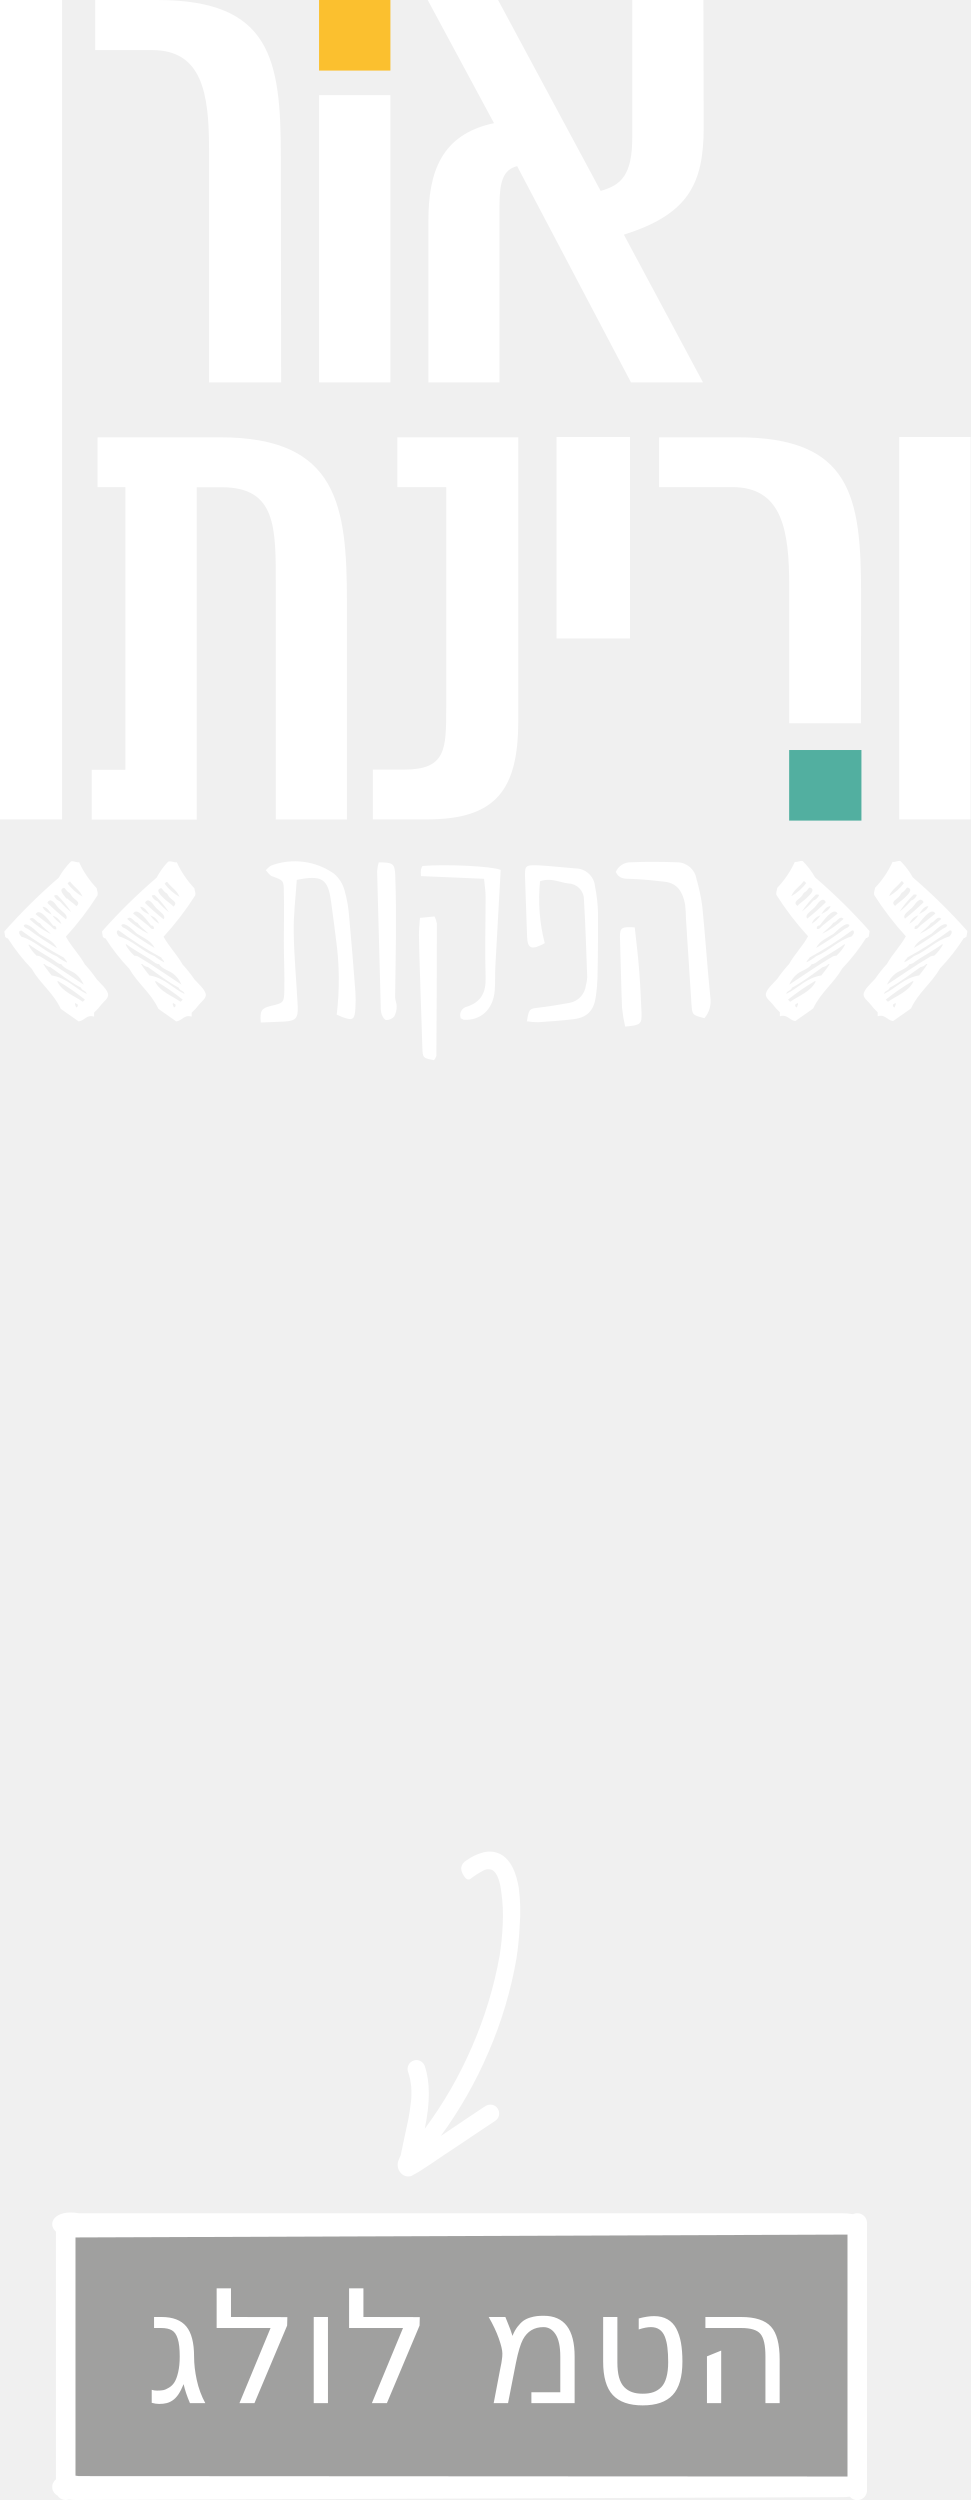
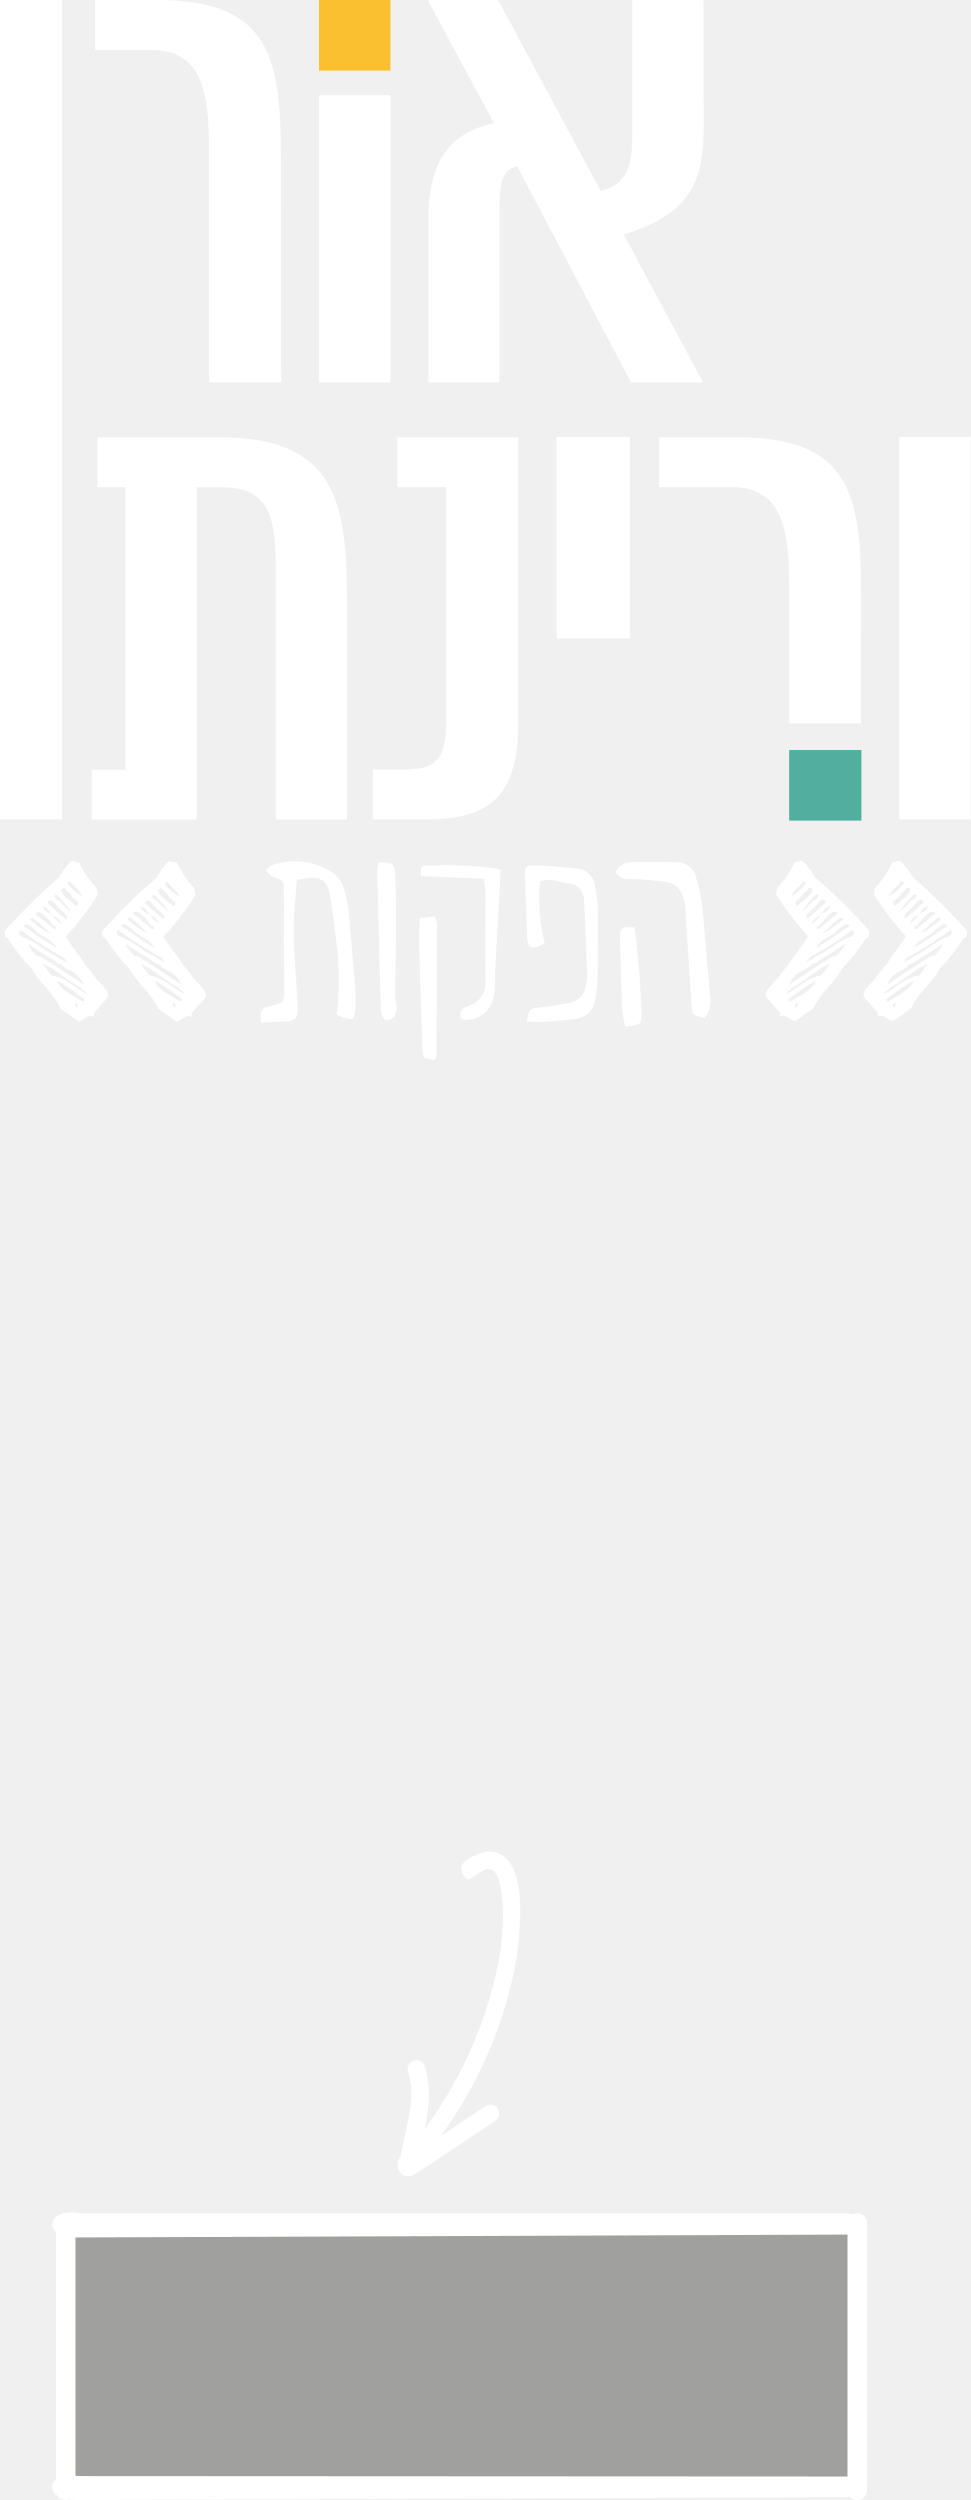
<svg xmlns="http://www.w3.org/2000/svg" viewBox="0 0 136.41 351.36">
  <defs>
-     <style>.cls-1{fill:#1d1d1b;opacity:0.38;}.cls-2,.cls-3,.cls-4{fill:#fff;}.cls-2{fill-rule:evenodd;}.cls-3{font-size:22.14px;font-family:Heebo-Medium, Heebo;}.cls-5{fill:#fbc02f;}.cls-6{fill:#52afa0;}</style>
+     <style>.cls-1{fill:#1d1d1b;opacity:0.38;}.cls-2,.cls-3{fill:#fff;}.cls-2{fill-rule:evenodd;}.cls-4{fill:#fbc02f;}.cls-5{fill:#52afa0;}</style>
  </defs>
  <g id="Layer_2" data-name="Layer 2">
    <g id="art">
      <rect class="cls-1" x="9.02" y="312.49" width="111.15" height="36.91" />
      <path class="cls-2" d="M72.91,265.32q-.57-3.42-2.3-4.57a3.37,3.37,0,0,0-2.68-.41,7.13,7.13,0,0,0-2.38,1.13,1.43,1.43,0,0,0-.74,1.07,2,2,0,0,0,.36,1.06c.24.39.58.76,1,.43a11.11,11.11,0,0,1,1.7-1.1,1.44,1.44,0,0,1,1.36-.09c.55.35,1,1.32,1.2,2.9a23.32,23.32,0,0,1,.22,4.82,38.3,38.3,0,0,1-.43,4.29,57.12,57.12,0,0,1-3.86,12.75,57.47,57.47,0,0,1-6.66,11.58q1.14-5.46,0-8.81a1.31,1.31,0,0,0-.63-.71,1.12,1.12,0,0,0-.93-.06,1.23,1.23,0,0,0-.72.61,1.2,1.2,0,0,0-.08.94,9,9,0,0,1,.45,2.11,11,11,0,0,1-.06,2.38c-.11.86-.22,1.59-.34,2.21l-.55,2.55-.51,2.44s0,.08-.08.21l-.21.49a1.72,1.72,0,0,0,.56,2.11,1.37,1.37,0,0,0,1,.22,1,1,0,0,0,.29-.09,3.56,3.56,0,0,0,.4-.23,7.78,7.78,0,0,0,1-.6q.92-.57,3-2,5.8-3.89,7.31-4.88a1.21,1.21,0,0,0,.53-.78,1.23,1.23,0,0,0-.18-.93,1.15,1.15,0,0,0-.76-.54,1.32,1.32,0,0,0-.94.16q-1.74,1.14-6.3,4.22a60,60,0,0,0,6.74-11.86,58.21,58.21,0,0,0,3.89-13.05,42.65,42.65,0,0,0,.46-4.68A25.09,25.09,0,0,0,72.91,265.32Z" />
-       <text class="cls-3" transform="translate(20.37 337.75)">הטמ לולג</text>
      <path class="cls-2" d="M119.89,311.19a8.41,8.41,0,0,0-1.55-.13H11.07c-3.33-.59-4.52,1.41-3.21,2.59v34.82a1.34,1.34,0,0,0,.22,2.26,1.37,1.37,0,0,0,1.58.56,6.48,6.48,0,0,0,.94.07l107.73-.4a8.86,8.86,0,0,0,1.11-.07,1.37,1.37,0,0,0,2.41-1V312.5A1.37,1.37,0,0,0,119.89,311.19ZM11.07,348l-.46-.06V314.46l107.73-.4c.27,0,.53,0,.77,0v34c-.24,0-.5,0-.77,0Z" />
-       <rect class="cls-4" x="126.38" y="61.42" width="10.03" height="53.74" />
-       <path class="cls-4" d="M121,101.65H110.92V82.36c0-7.88-1-13.9-8-13.9H92.63v-7h11c16,0,17.39,8.31,17.39,22Z" />
-       <path class="cls-4" d="M98.9,17.89c0,8-2.2,12.25-11.22,15.09L98.8,53.74H88.68l-16-30.39c-1.86.47-2.48,2-2.48,5.47V53.74H60.21V31c0-6.74,1.77-12.12,9.22-13.69L60.11,0H70L84.42,26.83c2.87-.81,4.44-2.2,4.44-7.54V0h10Z" />
-       <path class="cls-4" d="M62.72,99.52V68.46H55.84v-7h17V101.3c0,9.62-3.06,13.86-12.8,13.86H52.4v-7h4.44c5.87,0,5.87-2.92,5.87-8.6" />
-       <rect class="cls-4" x="44.84" y="13.37" width="10.03" height="40.37" />
-       <path class="cls-4" d="M48.76,84.65v30.52h-10v-33c0-8,.1-13.69-7.59-13.69H27.65v46.71H12.89v-7h4.73V68.46H13.71v-7H30.9c16.62,0,17.86,9.58,17.86,23.23" />
-       <path class="cls-4" d="M39.51,53.74H29.38V20.94c0-7.88-1-13.9-8-13.9h-8V0h8.7c16,0,17.39,8.31,17.39,22Z" />
-       <rect class="cls-4" width="8.72" height="115.16" />
-       <rect class="cls-4" x="78.22" y="61.42" width="10.32" height="28.31" />
-       <rect class="cls-5" x="44.84" width="10.03" height="9.92" />
-       <rect class="cls-6" x="110.91" y="105.41" width="10.16" height="9.92" />
-       <path class="cls-4" d="M53.23,121.2c2,0,2.26.16,2.32,1.86.11,2.82.11,5.64.1,8.46s-.1,5.76-.12,8.64c0,.43.24.87.22,1.3a2.78,2.78,0,0,1-.36,1.42,1.48,1.48,0,0,1-1.12.48c-.23,0-.51-.48-.63-.8a3.65,3.65,0,0,1-.13-1.14q-.27-9.51-.51-19a6.26,6.26,0,0,1,.23-1.22" />
-       <path class="cls-4" d="M47.32,142.63A41,41,0,0,0,47.22,132c-.2-1.78-.46-3.56-.7-5.34-.43-3.15-1.26-3.71-4.81-3-.15,2.39-.47,4.86-.43,7.33.05,3.46.38,6.91.56,10.37.09,1.78-.27,2.14-2,2.22l-3.19.13c-.14-1.68.09-2,1.4-2.33,1.78-.42,1.87-.42,1.91-2.18.05-2.31-.07-4.61-.07-6.92s.07-4.61,0-6.92c0-1.65-.07-1.62-1.67-2.22-.35-.13-.58-.55-.87-.84.27-.23.5-.56.81-.67a9.55,9.55,0,0,1,8.78,1.16,4.63,4.63,0,0,1,1.49,2.37,18.23,18.23,0,0,1,.65,3.78c.33,3.49.6,7,.87,10.48a17,17,0,0,1,0,2.29c-.1,1.62-.36,1.78-1.85,1.23-.17-.06-.34-.15-.74-.32" />
-       <path class="cls-4" d="M74.05,143.54c.29-1.75.36-1.77,1.58-1.91,1.45-.17,2.9-.41,4.34-.67a2.82,2.82,0,0,0,2.37-2.46,5,5,0,0,0,.19-1.13c-.13-3.64-.24-7.29-.46-10.92a2.25,2.25,0,0,0-2.17-2.28c-1.25-.15-2.44-.85-4-.32a24.85,24.85,0,0,0,.66,8.71c-1.81,1-2.42.8-2.48-.89q-.15-4-.28-8.05c-.06-2-.05-2.07,1.91-2,1.72.09,3.44.3,5.16.43a2.77,2.77,0,0,1,2.75,2.48,22.58,22.58,0,0,1,.43,3.78c0,3.07,0,6.14-.08,9.2a22.45,22.45,0,0,1-.22,2.49c-.26,2-1.19,3-3.13,3.24-1.65.2-3.31.32-5,.43a11,11,0,0,1-1.63-.14" />
-       <path class="cls-4" d="M86.53,122.58a2.25,2.25,0,0,1,2.12-1.39c2.17-.1,4.35-.07,6.52,0a2.77,2.77,0,0,1,2.71,2.32,26,26,0,0,1,.83,3.94c.42,4.21.69,8.44,1.12,12.65a3.69,3.69,0,0,1-.83,3c-1.68-.44-1.72-.43-1.82-2-.27-4-.51-7.94-.77-11.91a17.19,17.19,0,0,0-.13-2.11c-.31-1.62-1-2.94-2.87-3.16-1.58-.19-3.17-.34-4.76-.4-.85,0-1.68,0-2.12-1" />
-       <path class="cls-4" d="M64.78,143.17a1.22,1.22,0,0,1,.85-1.69c2-.66,2.69-2,2.62-4.12-.12-3.78,0-7.56,0-11.34,0-.76-.13-1.51-.22-2.51l-8.87-.38a6.25,6.25,0,0,1,0-.91,2.1,2.1,0,0,1,.21-.51c3.06-.27,9.7,0,11,.55-.25,4.48-.51,9-.75,13.52-.06,1.15,0,2.31-.09,3.45-.22,2.63-1.93,4.21-4.33,4.1-.06,0-.11-.06-.32-.17" />
-       <path class="cls-4" d="M59.07,129l2-.2a3.79,3.79,0,0,1,.33,1q0,9.3-.07,18.6A1.93,1.93,0,0,1,61,149c-1.56-.29-1.59-.31-1.64-1.77q-.19-5.37-.35-10.74c-.05-1.72-.11-3.44-.13-5.16,0-.75.09-1.51.15-2.39" />
-       <path class="cls-4" d="M87.86,144.28a22,22,0,0,1-.44-2.68c-.13-3.31-.18-6.62-.29-9.93,0-1.27.22-1.46,2.08-1.33.2,1.87.44,3.75.59,5.64.17,2.1.27,4.2.36,6.3.07,1.66-.11,1.81-2.31,2" />
-       <path class="cls-4" d="M24.68,141.28c0,.15-.08.29-.25.31,0-.17-.31-.54-.06-.62.06.15.31.1.31.31m1-.8a1.47,1.47,0,0,1-.31.31c-1.26-.88-2.88-1.41-3.58-2.84,0,0,.05-.07.12-.06a31.94,31.94,0,0,1,3.77,2.6m-5.68-5a1.34,1.34,0,0,0,.8.43c1.45,1,2.75,2.07,4.33,2.9.11.44.72.39.8.87-1.7-.81-2.78-2.25-4.94-2.6-.39-.54-.82-1-1.17-1.61Zm1.85-.12c.19,0,.22.19.49.12.4.67,1.43.92,2,1.36a3.88,3.88,0,0,1,1.17,1.54c-2.05-1.33-4-2.73-6.18-4-.15,0-.23-.1-.43-.06a5.52,5.52,0,0,1-1.24-1.55s.05-.07.12-.06c1.26.94,2.74,1.66,4,2.59m-5.13-4.57a50.5,50.5,0,0,0,6,3.83c.11.27.38.36.43.68a7,7,0,0,1-1.36-.87c-1.84-.75-3-2.18-5-2.78-.15-.2-.42-.46-.25-.8a.28.28,0,0,0,.19-.06m2.6.49c.91.59,2,1,2.47,2a44.2,44.2,0,0,1-4-2.66c-.24-.17-.6-.19-.68-.56.49-.54,1.79.87,2.16,1.17m.12-1.48c.4.63,1.09,1,1.54,1.54a12.38,12.38,0,0,1-3-2.1c.59-.56.91.5,1.48.56m3,.12a3.83,3.83,0,0,1-1.24-1.17,1.88,1.88,0,0,1,1.24,1.17m-1.11.25a.36.36,0,0,1,.37.49c-.37.1-.57-.31-.8-.49l-2.1-1.67c.6-1.11,2.18,1.3,2.53,1.67M21,128.55c-.53-.27-1.08-.52-1.3-1.11.58,0,1,.63,1.3,1.11m-.12-2c.54.22.67.66,1.11,1.11s1.42,1,1,1.54a33.13,33.13,0,0,1-2.6-2.29.44.44,0,0,1,.43-.37m.93-.74a14.91,14.91,0,0,1,2,2.41,9.91,9.91,0,0,1-1.61-1.54,1.35,1.35,0,0,1-.8-.74c0-.16.21-.12.37-.12m1.36.49c-.47-.45-1.32-1.23-.43-1.48.2.07.31.43.62.62s.23.18.43.49c.38.59,1.44.86.68,1.48-.22-.29-.8-.64-1.3-1.11m.43-2.35c.53.75,1.38,1.18,1.73,2.1a6.79,6.79,0,0,1-2.1-1.85c.15-.05.13-.28.37-.25m.12-2.84A10.37,10.37,0,0,0,22,123.36a79.19,79.19,0,0,0-7.66,7.54c0,.3.1.52.12.8.13.05.18.19.37.19a27.64,27.64,0,0,0,3.34,4.26c1.17,2.06,3.06,3.41,4.08,5.62.82.62,1.7,1.18,2.53,1.79.89-.15,1.11-1,2.16-.68v-.56A8.1,8.1,0,0,0,28,141.16c.3-.37.91-.8.93-1.3,0-.73-1.11-1.64-1.61-2.22a18.83,18.83,0,0,0-1.67-2.1c-.78-1.4-1.89-2.48-2.66-3.89a41.74,41.74,0,0,0,4.45-5.81c.09-.38-.08-.59-.12-1a13.33,13.33,0,0,1-2.47-3.65c-.47.06-.63-.19-1.11-.12" />
-       <path class="cls-4" d="M10.94,141.28c0,.15-.08.29-.25.31,0-.17-.31-.54-.06-.62.06.15.31.1.31.31m1-.8a1.47,1.47,0,0,1-.31.31c-1.26-.88-2.88-1.41-3.58-2.84,0,0,.05-.07.12-.06a31.94,31.94,0,0,1,3.77,2.6m-5.68-5a1.34,1.34,0,0,0,.8.43c1.45,1,2.75,2.07,4.33,2.9.11.44.72.39.8.87-1.7-.81-2.78-2.25-4.94-2.6-.39-.54-.82-1-1.17-1.61Zm1.85-.12c.19,0,.22.19.49.12.4.67,1.43.92,2,1.36a3.88,3.88,0,0,1,1.17,1.54c-2.05-1.33-4-2.73-6.18-4-.15,0-.23-.1-.43-.06A5.52,5.52,0,0,1,4,132.82s.05-.07.12-.06c1.26.94,2.74,1.66,4,2.59M3,130.78a50.5,50.5,0,0,0,6,3.83c.11.27.38.36.43.68A7,7,0,0,1,8,134.42c-1.84-.75-3-2.18-5-2.78-.15-.2-.42-.46-.25-.8a.28.28,0,0,0,.19-.06m2.6.49c.91.59,2,1,2.47,2a44.2,44.2,0,0,1-4-2.66c-.24-.17-.6-.19-.68-.56.49-.54,1.79.87,2.16,1.17m.12-1.48c.4.63,1.09,1,1.54,1.54a12.38,12.38,0,0,1-3-2.1c.59-.56.91.5,1.48.56m3,.12a3.83,3.83,0,0,1-1.24-1.17,1.88,1.88,0,0,1,1.24,1.17m-1.11.25a.36.36,0,0,1,.37.49c-.37.1-.57-.31-.8-.49L5,128.49c.6-1.11,2.18,1.3,2.53,1.67m-.25-1.61c-.53-.27-1.08-.52-1.3-1.11.58,0,1,.63,1.3,1.11m-.12-2c.54.22.67.66,1.11,1.11s1.42,1,1,1.54a33.13,33.13,0,0,1-2.6-2.29.44.44,0,0,1,.43-.37m.93-.74a14.91,14.91,0,0,1,2,2.41,9.91,9.91,0,0,1-1.61-1.54,1.35,1.35,0,0,1-.8-.74c0-.16.21-.12.37-.12m1.36.49C9,125.82,8.13,125,9,124.78c.2.07.31.43.62.62s.23.18.43.49c.38.59,1.44.86.68,1.48-.22-.29-.8-.64-1.3-1.11m.43-2.35c.53.75,1.38,1.18,1.73,2.1a6.78,6.78,0,0,1-2.1-1.85c.15-.05.13-.28.37-.25m.12-2.84a10.37,10.37,0,0,0-1.73,2.29A79.19,79.19,0,0,0,.62,130.9c0,.3.1.52.12.8.13.05.18.19.37.19a27.64,27.64,0,0,0,3.34,4.26c1.17,2.06,3.06,3.41,4.08,5.62.82.62,1.7,1.18,2.53,1.79.89-.15,1.11-1,2.16-.68v-.56a8.1,8.1,0,0,0,1.05-1.17c.3-.37.91-.8.93-1.3,0-.73-1.11-1.64-1.61-2.22a18.75,18.75,0,0,0-1.67-2.1c-.78-1.4-1.89-2.48-2.66-3.89a41.74,41.74,0,0,0,4.45-5.81c.09-.38-.08-.59-.12-1a13.35,13.35,0,0,1-2.47-3.65c-.47.06-.63-.19-1.11-.12" />
-       <path class="cls-4" d="M111.75,141.28c0,.15.08.29.25.31,0-.17.31-.54.06-.62-.06.15-.31.1-.31.31m-1-.8a1.47,1.47,0,0,0,.31.31c1.26-.88,2.88-1.41,3.58-2.84,0,0-.05-.07-.12-.06a31.94,31.94,0,0,0-3.77,2.6m5.68-5a1.34,1.34,0,0,1-.8.43c-1.45,1-2.75,2.07-4.33,2.9-.11.44-.72.39-.8.87,1.7-.81,2.78-2.25,4.94-2.6.39-.54.82-1,1.17-1.61Zm-1.85-.12c-.19,0-.22.19-.49.12-.4.67-1.43.92-2,1.36a3.88,3.88,0,0,0-1.17,1.54c2.05-1.33,4-2.73,6.18-4,.15,0,.23-.1.43-.06a5.52,5.52,0,0,0,1.24-1.55s-.05-.07-.12-.06c-1.26.94-2.74,1.66-4,2.59m5.13-4.57a50.5,50.5,0,0,1-6,3.83c-.11.27-.38.36-.43.68a7,7,0,0,0,1.36-.87c1.84-.75,3-2.18,5-2.78.15-.2.42-.46.25-.8a.28.28,0,0,1-.19-.06m-2.6.49c-.91.59-2,1-2.47,2a44.2,44.2,0,0,0,4-2.66c.24-.17.6-.19.68-.56-.49-.54-1.79.87-2.16,1.17m-.12-1.48c-.4.63-1.09,1-1.54,1.54a12.38,12.38,0,0,0,3-2.1c-.59-.56-.91.5-1.48.56m-3,.12a3.83,3.83,0,0,0,1.24-1.17,1.88,1.88,0,0,0-1.24,1.17m1.11.25a.36.36,0,0,0-.37.49c.37.1.57-.31.8-.49l2.1-1.67c-.6-1.11-2.18,1.3-2.53,1.67m.25-1.61c.53-.27,1.08-.52,1.3-1.11-.58,0-1,.63-1.3,1.11m.12-2c-.54.22-.67.66-1.11,1.11s-1.42,1-1,1.54a33.13,33.13,0,0,0,2.6-2.29.44.44,0,0,0-.43-.37m-.93-.74a14.91,14.91,0,0,0-2,2.41,9.91,9.91,0,0,0,1.61-1.54,1.35,1.35,0,0,0,.8-.74c0-.16-.21-.12-.37-.12m-1.36.49c.47-.45,1.32-1.23.43-1.48-.2.07-.31.43-.62.62s-.23.18-.43.49c-.38.59-1.44.86-.68,1.48.22-.29.8-.64,1.3-1.11m-.43-2.35c-.53.75-1.38,1.18-1.73,2.1a6.79,6.79,0,0,0,2.1-1.85c-.15-.05-.13-.28-.37-.25m-.12-2.84a10.37,10.37,0,0,1,1.73,2.29,79.18,79.18,0,0,1,7.66,7.54c0,.3-.1.52-.12.8-.13.05-.18.19-.37.19a27.64,27.64,0,0,1-3.34,4.26c-1.17,2.06-3.06,3.41-4.08,5.62-.82.62-1.7,1.18-2.53,1.79-.89-.15-1.11-1-2.16-.68v-.56a8.1,8.1,0,0,1-1.05-1.17c-.3-.37-.91-.8-.93-1.3,0-.73,1.11-1.64,1.61-2.22a18.83,18.83,0,0,1,1.67-2.1c.78-1.4,1.89-2.48,2.66-3.89a41.74,41.74,0,0,1-4.45-5.81c-.09-.38.08-.59.12-1a13.33,13.33,0,0,0,2.47-3.65c.47.06.63-.19,1.11-.12" />
-       <path class="cls-4" d="M125.49,141.28c0,.15.08.29.25.31,0-.17.31-.54.06-.62-.06.15-.31.1-.31.31m-1-.8a1.47,1.47,0,0,0,.31.31c1.26-.88,2.88-1.41,3.58-2.84,0,0-.05-.07-.12-.06a31.94,31.94,0,0,0-3.77,2.6m5.68-5a1.34,1.34,0,0,1-.8.43c-1.45,1-2.75,2.07-4.33,2.9-.11.44-.72.39-.8.87,1.7-.81,2.78-2.25,4.94-2.6.39-.54.82-1,1.17-1.61Zm-1.85-.12c-.19,0-.22.19-.49.12-.4.67-1.43.92-2,1.36a3.88,3.88,0,0,0-1.17,1.54c2.05-1.33,4-2.73,6.18-4,.15,0,.23-.1.43-.06a5.52,5.52,0,0,0,1.24-1.55s-.05-.07-.12-.06c-1.26.94-2.74,1.66-4,2.59m5.13-4.57a50.5,50.5,0,0,1-6,3.83c-.11.27-.38.36-.43.68a7,7,0,0,0,1.36-.87c1.84-.75,3-2.18,5-2.78.15-.2.42-.46.25-.8a.28.28,0,0,1-.19-.06m-2.6.49c-.91.59-2,1-2.47,2a44.2,44.2,0,0,0,4-2.66c.24-.17.6-.19.68-.56-.49-.54-1.79.87-2.16,1.17m-.12-1.48c-.4.63-1.09,1-1.54,1.54a12.38,12.38,0,0,0,3-2.1c-.59-.56-.91.5-1.48.56m-3,.12a3.83,3.83,0,0,0,1.24-1.17,1.88,1.88,0,0,0-1.24,1.17m1.11.25a.36.36,0,0,0-.37.49c.37.1.57-.31.8-.49l2.1-1.67c-.6-1.11-2.18,1.3-2.53,1.67m.25-1.61c.53-.27,1.08-.52,1.3-1.11-.58,0-1,.63-1.3,1.11m.12-2c-.54.22-.67.66-1.11,1.11s-1.42,1-1,1.54a33.13,33.13,0,0,0,2.6-2.29.44.44,0,0,0-.43-.37m-.93-.74a14.91,14.91,0,0,0-2,2.41,10,10,0,0,0,1.61-1.54,1.35,1.35,0,0,0,.8-.74c0-.16-.21-.12-.37-.12m-1.36.49c.47-.45,1.32-1.23.43-1.48-.2.07-.31.43-.62.62s-.23.18-.43.49c-.38.59-1.44.86-.68,1.48.22-.29.8-.64,1.3-1.11m-.43-2.35c-.53.75-1.38,1.18-1.73,2.1a6.78,6.78,0,0,0,2.1-1.85c-.15-.05-.13-.28-.37-.25m-.12-2.84a10.37,10.37,0,0,1,1.73,2.29,79.18,79.18,0,0,1,7.66,7.54c0,.3-.1.52-.12.8-.13.05-.18.19-.37.19a27.64,27.64,0,0,1-3.34,4.26c-1.17,2.06-3.06,3.41-4.08,5.62-.82.62-1.7,1.18-2.53,1.79-.89-.15-1.11-1-2.16-.68v-.56a8.1,8.1,0,0,1-1.05-1.17c-.3-.37-.91-.8-.93-1.3,0-.73,1.11-1.64,1.61-2.22a18.75,18.75,0,0,1,1.67-2.1c.78-1.4,1.89-2.48,2.66-3.89a41.74,41.74,0,0,1-4.45-5.81c-.09-.38.08-.59.12-1a13.35,13.35,0,0,0,2.47-3.65c.47.06.63-.19,1.11-.12" />
+       <rect class="cls-3" x="126.38" y="61.42" width="10.03" height="53.74" />
+       <path class="cls-3" d="M121,101.65H110.92V82.36c0-7.88-1-13.9-8-13.9H92.63v-7h11c16,0,17.39,8.31,17.39,22Z" />
+       <path class="cls-3" d="M98.9,17.89c0,8-2.2,12.25-11.22,15.09L98.8,53.74H88.68l-16-30.39c-1.86.47-2.48,2-2.48,5.47V53.74H60.21V31c0-6.74,1.77-12.12,9.22-13.69L60.11,0H70L84.42,26.83c2.87-.81,4.44-2.2,4.44-7.54V0h10Z" />
+       <path class="cls-3" d="M62.72,99.52V68.46H55.84v-7h17V101.3c0,9.62-3.06,13.86-12.8,13.86H52.4v-7h4.44c5.87,0,5.87-2.92,5.87-8.6" />
+       <rect class="cls-3" x="44.84" y="13.37" width="10.03" height="40.37" />
+       <path class="cls-3" d="M48.76,84.65v30.52h-10v-33c0-8,.1-13.69-7.59-13.69H27.65v46.71H12.89v-7h4.73V68.46H13.71v-7H30.9c16.62,0,17.86,9.58,17.86,23.23" />
+       <path class="cls-3" d="M39.51,53.74H29.38V20.94c0-7.88-1-13.9-8-13.9h-8V0h8.7c16,0,17.39,8.31,17.39,22Z" />
+       <rect class="cls-3" width="8.72" height="115.16" />
+       <rect class="cls-3" x="78.22" y="61.42" width="10.32" height="28.31" />
+       <rect class="cls-4" x="44.84" width="10.03" height="9.92" />
+       <rect class="cls-5" x="110.91" y="105.41" width="10.16" height="9.92" />
+       <path class="cls-3" d="M53.23,121.2c2,0,2.26.16,2.32,1.86.11,2.82.11,5.64.1,8.46s-.1,5.76-.12,8.64c0,.43.24.87.22,1.3a2.78,2.78,0,0,1-.36,1.42,1.48,1.48,0,0,1-1.12.48c-.23,0-.51-.48-.63-.8a3.65,3.65,0,0,1-.13-1.14q-.27-9.51-.51-19a6.26,6.26,0,0,1,.23-1.22" />
+       <path class="cls-3" d="M47.32,142.63A41,41,0,0,0,47.22,132c-.2-1.78-.46-3.56-.7-5.34-.43-3.15-1.26-3.71-4.81-3-.15,2.39-.47,4.86-.43,7.33.05,3.46.38,6.91.56,10.37.09,1.78-.27,2.14-2,2.22l-3.19.13c-.14-1.68.09-2,1.4-2.33,1.78-.42,1.87-.42,1.91-2.18.05-2.31-.07-4.61-.07-6.92s.07-4.61,0-6.92c0-1.65-.07-1.62-1.67-2.22-.35-.13-.58-.55-.87-.84.27-.23.5-.56.81-.67a9.55,9.55,0,0,1,8.78,1.16,4.63,4.63,0,0,1,1.49,2.37,18.23,18.23,0,0,1,.65,3.78c.33,3.49.6,7,.87,10.48a17,17,0,0,1,0,2.29c-.1,1.62-.36,1.78-1.85,1.23-.17-.06-.34-.15-.74-.32" />
+       <path class="cls-3" d="M74.05,143.54c.29-1.75.36-1.77,1.58-1.91,1.45-.17,2.9-.41,4.34-.67a2.82,2.82,0,0,0,2.37-2.46,5,5,0,0,0,.19-1.13c-.13-3.64-.24-7.29-.46-10.92a2.25,2.25,0,0,0-2.17-2.28c-1.25-.15-2.44-.85-4-.32a24.85,24.85,0,0,0,.66,8.71c-1.81,1-2.42.8-2.48-.89q-.15-4-.28-8.05c-.06-2-.05-2.07,1.91-2,1.72.09,3.44.3,5.16.43a2.77,2.77,0,0,1,2.75,2.48,22.58,22.58,0,0,1,.43,3.78c0,3.07,0,6.14-.08,9.2a22.45,22.45,0,0,1-.22,2.49c-.26,2-1.19,3-3.13,3.24-1.65.2-3.31.32-5,.43a11,11,0,0,1-1.63-.14" />
+       <path class="cls-3" d="M86.53,122.58a2.25,2.25,0,0,1,2.12-1.39c2.17-.1,4.35-.07,6.52,0a2.77,2.77,0,0,1,2.71,2.32,26,26,0,0,1,.83,3.94c.42,4.21.69,8.44,1.12,12.65a3.69,3.69,0,0,1-.83,3c-1.68-.44-1.72-.43-1.82-2-.27-4-.51-7.94-.77-11.91a17.19,17.19,0,0,0-.13-2.11c-.31-1.62-1-2.94-2.87-3.16-1.58-.19-3.17-.34-4.76-.4-.85,0-1.68,0-2.12-1" />
+       <path class="cls-3" d="M64.78,143.17a1.22,1.22,0,0,1,.85-1.69c2-.66,2.69-2,2.62-4.12-.12-3.78,0-7.56,0-11.34,0-.76-.13-1.51-.22-2.51l-8.87-.38a6.25,6.25,0,0,1,0-.91,2.1,2.1,0,0,1,.21-.51c3.06-.27,9.7,0,11,.55-.25,4.48-.51,9-.75,13.52-.06,1.15,0,2.31-.09,3.45-.22,2.63-1.93,4.21-4.33,4.1-.06,0-.11-.06-.32-.17" />
+       <path class="cls-3" d="M59.07,129l2-.2a3.79,3.79,0,0,1,.33,1q0,9.3-.07,18.6A1.93,1.93,0,0,1,61,149c-1.56-.29-1.59-.31-1.64-1.77q-.19-5.37-.35-10.74c-.05-1.72-.11-3.44-.13-5.16,0-.75.09-1.51.15-2.39" />
+       <path class="cls-3" d="M87.86,144.28a22,22,0,0,1-.44-2.68c-.13-3.31-.18-6.62-.29-9.93,0-1.27.22-1.46,2.08-1.33.2,1.87.44,3.75.59,5.64.17,2.1.27,4.2.36,6.3.07,1.66-.11,1.81-2.31,2" />
+       <path class="cls-3" d="M24.68,141.28c0,.15-.08.29-.25.31,0-.17-.31-.54-.06-.62.06.15.31.1.31.31m1-.8a1.47,1.47,0,0,1-.31.31c-1.26-.88-2.88-1.41-3.58-2.84,0,0,.05-.07.12-.06a31.94,31.94,0,0,1,3.77,2.6m-5.68-5a1.34,1.34,0,0,0,.8.43c1.45,1,2.75,2.07,4.33,2.9.11.44.72.39.8.87-1.7-.81-2.78-2.25-4.94-2.6-.39-.54-.82-1-1.17-1.61Zm1.85-.12c.19,0,.22.19.49.12.4.67,1.43.92,2,1.36a3.88,3.88,0,0,1,1.17,1.54c-2.05-1.33-4-2.73-6.18-4-.15,0-.23-.1-.43-.06a5.52,5.52,0,0,1-1.24-1.55s.05-.07.12-.06c1.26.94,2.74,1.66,4,2.59m-5.13-4.57a50.5,50.5,0,0,0,6,3.83c.11.27.38.36.43.68a7,7,0,0,1-1.36-.87c-1.84-.75-3-2.18-5-2.78-.15-.2-.42-.46-.25-.8a.28.28,0,0,0,.19-.06m2.6.49c.91.59,2,1,2.47,2a44.2,44.2,0,0,1-4-2.66c-.24-.17-.6-.19-.68-.56.49-.54,1.79.87,2.16,1.17m.12-1.48c.4.63,1.09,1,1.54,1.54a12.38,12.38,0,0,1-3-2.1c.59-.56.91.5,1.48.56m3,.12a3.83,3.83,0,0,1-1.24-1.17,1.88,1.88,0,0,1,1.24,1.17m-1.11.25a.36.36,0,0,1,.37.49c-.37.1-.57-.31-.8-.49l-2.1-1.67c.6-1.11,2.18,1.3,2.53,1.67M21,128.55c-.53-.27-1.08-.52-1.3-1.11.58,0,1,.63,1.3,1.11m-.12-2c.54.22.67.66,1.11,1.11s1.42,1,1,1.54a33.13,33.13,0,0,1-2.6-2.29.44.44,0,0,1,.43-.37m.93-.74a14.91,14.91,0,0,1,2,2.41,9.91,9.91,0,0,1-1.61-1.54,1.35,1.35,0,0,1-.8-.74c0-.16.21-.12.37-.12m1.36.49c-.47-.45-1.32-1.23-.43-1.48.2.07.31.43.62.62s.23.18.43.49c.38.59,1.44.86.68,1.48-.22-.29-.8-.64-1.3-1.11m.43-2.35c.53.75,1.38,1.18,1.73,2.1a6.79,6.79,0,0,1-2.1-1.85c.15-.05.13-.28.37-.25m.12-2.84A10.37,10.37,0,0,0,22,123.36a79.19,79.19,0,0,0-7.66,7.54c0,.3.1.52.12.8.13.05.18.19.37.19a27.64,27.64,0,0,0,3.34,4.26c1.17,2.06,3.06,3.41,4.08,5.62.82.62,1.7,1.18,2.53,1.79.89-.15,1.11-1,2.16-.68v-.56A8.1,8.1,0,0,0,28,141.16c.3-.37.91-.8.93-1.3,0-.73-1.11-1.64-1.61-2.22a18.83,18.83,0,0,0-1.67-2.1c-.78-1.4-1.89-2.48-2.66-3.89a41.74,41.74,0,0,0,4.45-5.81c.09-.38-.08-.59-.12-1a13.33,13.33,0,0,1-2.47-3.65c-.47.06-.63-.19-1.11-.12" />
+       <path class="cls-3" d="M10.94,141.28c0,.15-.08.29-.25.31,0-.17-.31-.54-.06-.62.06.15.31.1.31.31m1-.8a1.47,1.47,0,0,1-.31.31c-1.26-.88-2.88-1.41-3.58-2.84,0,0,.05-.07.12-.06a31.94,31.94,0,0,1,3.77,2.6m-5.68-5a1.34,1.34,0,0,0,.8.43c1.45,1,2.75,2.07,4.33,2.9.11.44.72.39.8.87-1.7-.81-2.78-2.25-4.94-2.6-.39-.54-.82-1-1.17-1.61Zm1.85-.12c.19,0,.22.19.49.12.4.67,1.43.92,2,1.36a3.88,3.88,0,0,1,1.17,1.54c-2.05-1.33-4-2.73-6.18-4-.15,0-.23-.1-.43-.06A5.52,5.52,0,0,1,4,132.82s.05-.07.12-.06c1.26.94,2.74,1.66,4,2.59M3,130.78a50.5,50.5,0,0,0,6,3.83c.11.27.38.36.43.68A7,7,0,0,1,8,134.42c-1.84-.75-3-2.18-5-2.78-.15-.2-.42-.46-.25-.8a.28.28,0,0,0,.19-.06m2.6.49c.91.59,2,1,2.47,2a44.2,44.2,0,0,1-4-2.66c-.24-.17-.6-.19-.68-.56.49-.54,1.79.87,2.16,1.17m.12-1.48c.4.63,1.09,1,1.54,1.54a12.38,12.38,0,0,1-3-2.1c.59-.56.91.5,1.48.56m3,.12a3.83,3.83,0,0,1-1.24-1.17,1.88,1.88,0,0,1,1.24,1.17m-1.11.25a.36.36,0,0,1,.37.49c-.37.1-.57-.31-.8-.49L5,128.49c.6-1.11,2.18,1.3,2.53,1.67m-.25-1.61c-.53-.27-1.08-.52-1.3-1.11.58,0,1,.63,1.3,1.11m-.12-2c.54.22.67.66,1.11,1.11s1.42,1,1,1.54a33.13,33.13,0,0,1-2.6-2.29.44.44,0,0,1,.43-.37m.93-.74a14.91,14.91,0,0,1,2,2.41,9.91,9.91,0,0,1-1.61-1.54,1.35,1.35,0,0,1-.8-.74c0-.16.21-.12.37-.12m1.36.49C9,125.82,8.13,125,9,124.78c.2.07.31.43.62.62s.23.18.43.49c.38.59,1.44.86.68,1.48-.22-.29-.8-.64-1.3-1.11m.43-2.35c.53.75,1.38,1.18,1.73,2.1a6.78,6.78,0,0,1-2.1-1.85c.15-.05.13-.28.37-.25m.12-2.84a10.37,10.37,0,0,0-1.73,2.29A79.19,79.19,0,0,0,.62,130.9c0,.3.1.52.12.8.13.05.18.19.37.19a27.64,27.64,0,0,0,3.34,4.26c1.17,2.06,3.06,3.41,4.08,5.62.82.62,1.7,1.18,2.53,1.79.89-.15,1.11-1,2.16-.68v-.56a8.1,8.1,0,0,0,1.05-1.17c.3-.37.91-.8.93-1.3,0-.73-1.11-1.64-1.61-2.22a18.75,18.75,0,0,0-1.67-2.1c-.78-1.4-1.89-2.48-2.66-3.89a41.74,41.74,0,0,0,4.45-5.81c.09-.38-.08-.59-.12-1a13.35,13.35,0,0,1-2.47-3.65c-.47.06-.63-.19-1.11-.12" />
+       <path class="cls-3" d="M111.75,141.28c0,.15.08.29.25.31,0-.17.31-.54.06-.62-.06.15-.31.1-.31.31m-1-.8a1.47,1.47,0,0,0,.31.31c1.26-.88,2.88-1.41,3.58-2.84,0,0-.05-.07-.12-.06a31.94,31.94,0,0,0-3.77,2.6m5.68-5a1.34,1.34,0,0,1-.8.43c-1.45,1-2.75,2.07-4.33,2.9-.11.44-.72.39-.8.87,1.7-.81,2.78-2.25,4.94-2.6.39-.54.82-1,1.17-1.61Zm-1.85-.12c-.19,0-.22.19-.49.12-.4.67-1.43.92-2,1.36a3.88,3.88,0,0,0-1.17,1.54c2.05-1.33,4-2.73,6.18-4,.15,0,.23-.1.43-.06a5.52,5.52,0,0,0,1.24-1.55s-.05-.07-.12-.06c-1.26.94-2.74,1.66-4,2.59m5.13-4.57a50.5,50.5,0,0,1-6,3.83c-.11.27-.38.36-.43.68a7,7,0,0,0,1.36-.87c1.84-.75,3-2.18,5-2.78.15-.2.42-.46.25-.8a.28.28,0,0,1-.19-.06m-2.6.49c-.91.59-2,1-2.47,2a44.2,44.2,0,0,0,4-2.66c.24-.17.6-.19.68-.56-.49-.54-1.79.87-2.16,1.17m-.12-1.48c-.4.63-1.09,1-1.54,1.54a12.38,12.38,0,0,0,3-2.1c-.59-.56-.91.5-1.48.56m-3,.12a3.83,3.83,0,0,0,1.24-1.17,1.88,1.88,0,0,0-1.24,1.17m1.11.25a.36.36,0,0,0-.37.49c.37.1.57-.31.8-.49l2.1-1.67c-.6-1.11-2.18,1.3-2.53,1.67m.25-1.61c.53-.27,1.08-.52,1.3-1.11-.58,0-1,.63-1.3,1.11m.12-2c-.54.22-.67.66-1.11,1.11s-1.42,1-1,1.54a33.13,33.13,0,0,0,2.6-2.29.44.44,0,0,0-.43-.37m-.93-.74a14.91,14.91,0,0,0-2,2.41,9.91,9.91,0,0,0,1.61-1.54,1.35,1.35,0,0,0,.8-.74c0-.16-.21-.12-.37-.12m-1.36.49c.47-.45,1.32-1.23.43-1.48-.2.07-.31.43-.62.62s-.23.18-.43.49c-.38.59-1.44.86-.68,1.48.22-.29.8-.64,1.3-1.11m-.43-2.35c-.53.75-1.38,1.18-1.73,2.1a6.79,6.79,0,0,0,2.1-1.85c-.15-.05-.13-.28-.37-.25m-.12-2.84a10.37,10.37,0,0,1,1.73,2.29,79.18,79.18,0,0,1,7.66,7.54c0,.3-.1.52-.12.8-.13.05-.18.19-.37.19a27.64,27.64,0,0,1-3.34,4.26c-1.17,2.06-3.06,3.41-4.08,5.62-.82.62-1.7,1.18-2.53,1.79-.89-.15-1.11-1-2.16-.68v-.56a8.1,8.1,0,0,1-1.05-1.17c-.3-.37-.91-.8-.93-1.3,0-.73,1.11-1.64,1.61-2.22a18.83,18.83,0,0,1,1.67-2.1c.78-1.4,1.89-2.48,2.66-3.89a41.74,41.74,0,0,1-4.45-5.81c-.09-.38.08-.59.12-1a13.33,13.33,0,0,0,2.47-3.65c.47.06.63-.19,1.11-.12" />
+       <path class="cls-3" d="M125.49,141.28c0,.15.08.29.25.31,0-.17.31-.54.06-.62-.06.15-.31.1-.31.31m-1-.8a1.47,1.47,0,0,0,.31.31c1.26-.88,2.88-1.41,3.58-2.84,0,0-.05-.07-.12-.06a31.94,31.94,0,0,0-3.77,2.6m5.68-5a1.34,1.34,0,0,1-.8.43c-1.45,1-2.75,2.07-4.33,2.9-.11.44-.72.39-.8.87,1.7-.81,2.78-2.25,4.94-2.6.39-.54.82-1,1.17-1.61Zm-1.85-.12c-.19,0-.22.19-.49.12-.4.67-1.43.92-2,1.36a3.88,3.88,0,0,0-1.17,1.54c2.05-1.33,4-2.73,6.18-4,.15,0,.23-.1.43-.06a5.52,5.52,0,0,0,1.24-1.55s-.05-.07-.12-.06c-1.26.94-2.74,1.66-4,2.59m5.13-4.57a50.5,50.5,0,0,1-6,3.83c-.11.27-.38.36-.43.68a7,7,0,0,0,1.36-.87c1.84-.75,3-2.18,5-2.78.15-.2.42-.46.25-.8a.28.28,0,0,1-.19-.06m-2.6.49c-.91.59-2,1-2.47,2a44.2,44.2,0,0,0,4-2.66c.24-.17.6-.19.68-.56-.49-.54-1.79.87-2.16,1.17m-.12-1.48c-.4.63-1.09,1-1.54,1.54a12.38,12.38,0,0,0,3-2.1c-.59-.56-.91.5-1.48.56m-3,.12a3.83,3.83,0,0,0,1.24-1.17,1.88,1.88,0,0,0-1.24,1.17m1.11.25a.36.36,0,0,0-.37.49c.37.1.57-.31.8-.49l2.1-1.67c-.6-1.11-2.18,1.3-2.53,1.67m.25-1.61c.53-.27,1.08-.52,1.3-1.11-.58,0-1,.63-1.3,1.11m.12-2c-.54.22-.67.66-1.11,1.11s-1.42,1-1,1.54a33.13,33.13,0,0,0,2.6-2.29.44.44,0,0,0-.43-.37m-.93-.74a14.91,14.91,0,0,0-2,2.41,10,10,0,0,0,1.61-1.54,1.35,1.35,0,0,0,.8-.74c0-.16-.21-.12-.37-.12m-1.36.49c.47-.45,1.32-1.23.43-1.48-.2.07-.31.43-.62.62s-.23.18-.43.49c-.38.59-1.44.86-.68,1.48.22-.29.8-.64,1.3-1.11m-.43-2.35c-.53.75-1.38,1.18-1.73,2.1a6.78,6.78,0,0,0,2.1-1.85c-.15-.05-.13-.28-.37-.25m-.12-2.84a10.37,10.37,0,0,1,1.73,2.29,79.18,79.18,0,0,1,7.66,7.54c0,.3-.1.52-.12.8-.13.05-.18.19-.37.19a27.64,27.64,0,0,1-3.34,4.26c-1.17,2.06-3.06,3.41-4.08,5.62-.82.62-1.7,1.18-2.53,1.79-.89-.15-1.11-1-2.16-.68v-.56a8.1,8.1,0,0,1-1.05-1.17c-.3-.37-.91-.8-.93-1.3,0-.73,1.11-1.64,1.61-2.22a18.75,18.75,0,0,1,1.67-2.1c.78-1.4,1.89-2.48,2.66-3.89a41.74,41.74,0,0,1-4.45-5.81c-.09-.38.08-.59.12-1a13.35,13.35,0,0,0,2.47-3.65c.47.06.63-.19,1.11-.12" />
    </g>
  </g>
</svg>
